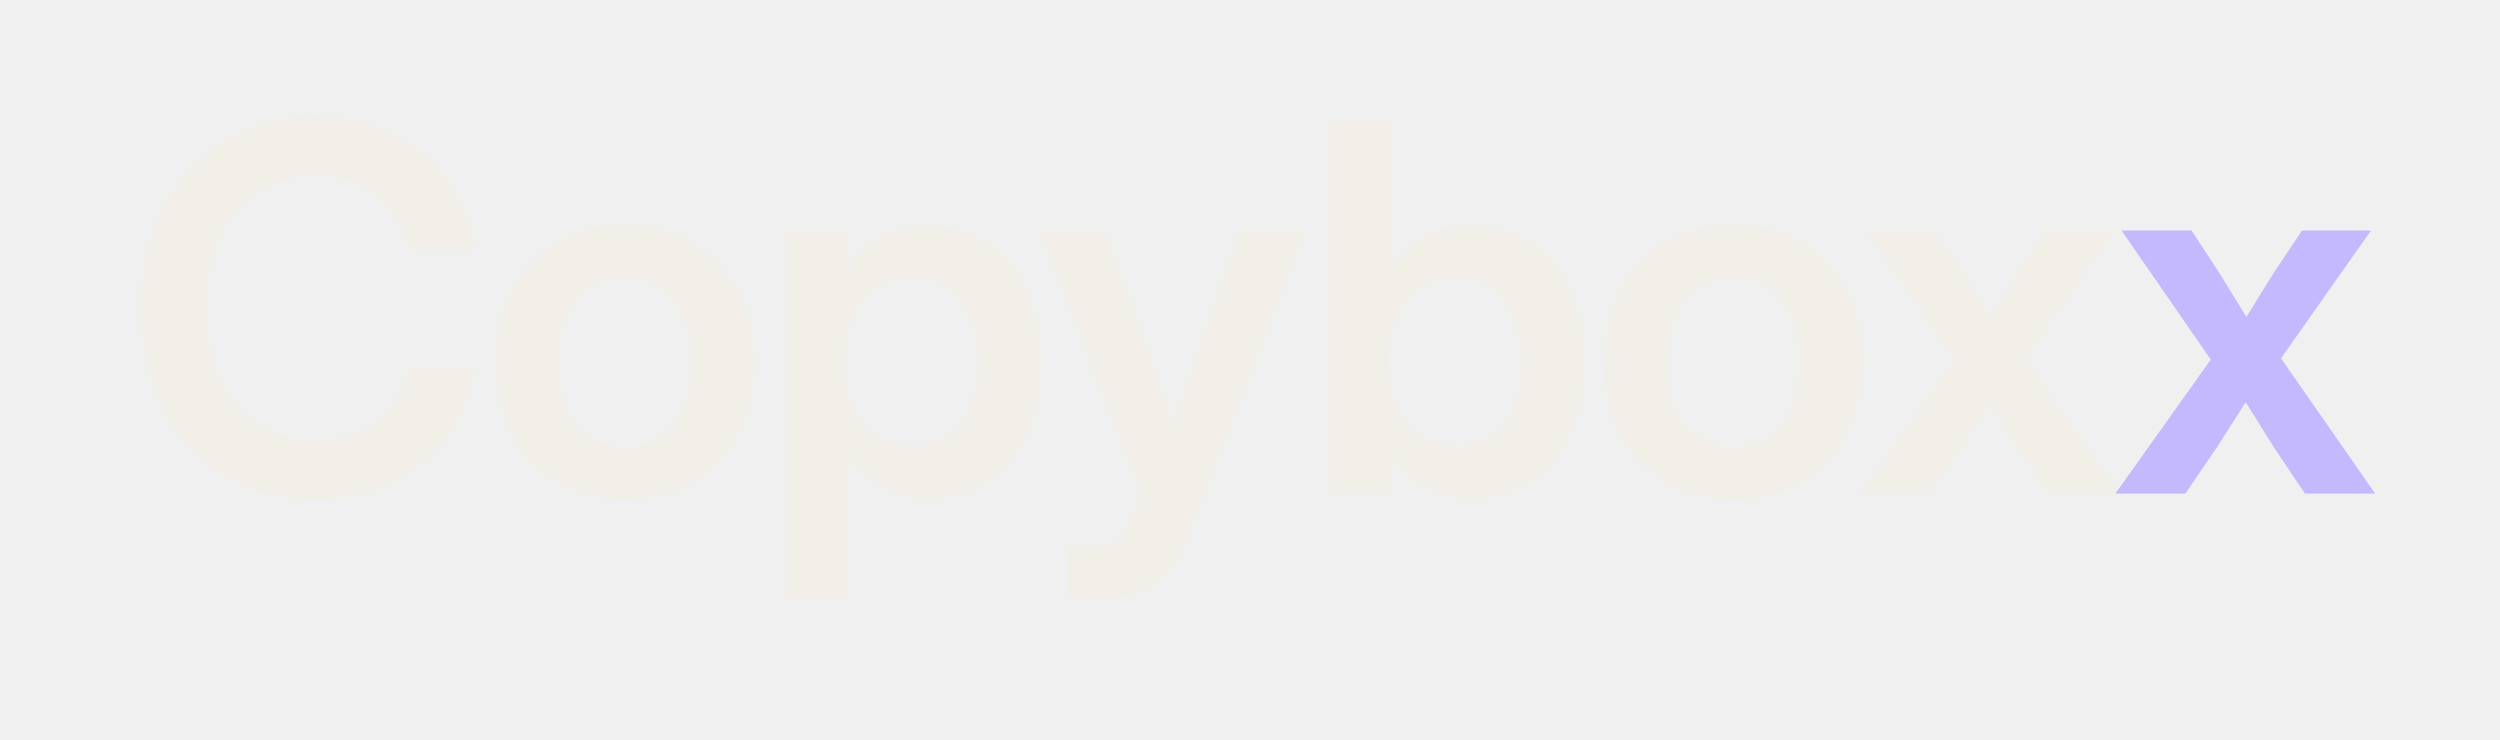
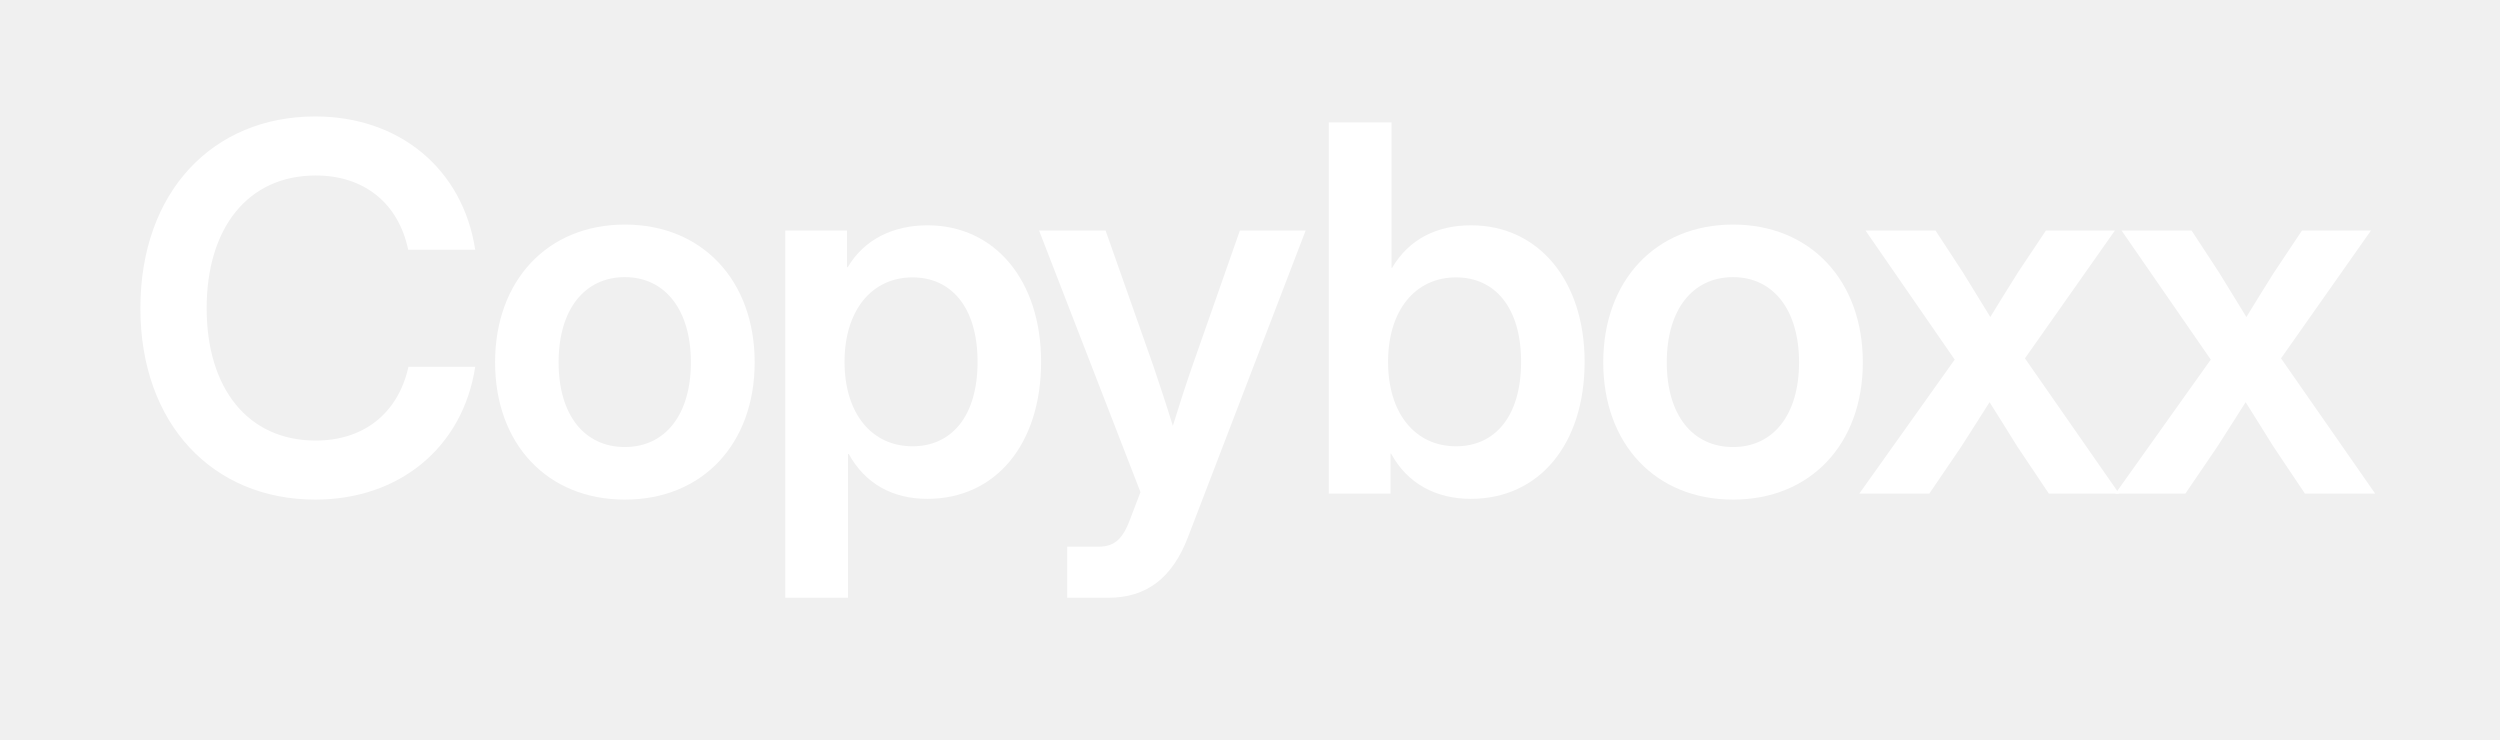
<svg xmlns="http://www.w3.org/2000/svg" viewBox="0 0 490 145" width="490" height="145">
-   <path fill="#f1efe7" transform="translate(24.00 96.75)" d="M37.793 1.172C54.199 1.172 66.699 -8.984 69.141 -24.854H56.055C54.004 -15.625 47.168 -10.4 37.891 -10.4C24.512 -10.4 16.504 -20.703 16.504 -36.328C16.504 -52.051 24.561 -62.354 37.891 -62.354C47.217 -62.354 54.053 -57.08 56.006 -47.803H69.141C66.699 -63.721 54.199 -73.926 37.793 -73.926C17.725 -73.926 3.516 -59.18 3.516 -36.328C3.516 -13.623 17.725 1.172 37.793 1.172Z" />
-   <path fill="#f1efe7" transform="translate(93.96 96.75)" d="M28.516 1.172C43.701 1.172 53.955 -9.717 53.955 -25.732C53.955 -41.748 43.701 -52.734 28.516 -52.734C13.33 -52.734 3.076 -41.748 3.076 -25.732C3.076 -9.717 13.33 1.172 28.516 1.172ZM28.516 -9.131C20.557 -9.131 15.527 -15.43 15.527 -25.732C15.527 -36.084 20.605 -42.432 28.516 -42.432C36.377 -42.432 41.455 -36.035 41.455 -25.732C41.455 -15.479 36.426 -9.131 28.516 -9.131Z" />
-   <path fill="#f1efe7" transform="translate(148.44 96.75)" d="M5.469 20.41H17.773V-7.764H17.92C21.143 -1.904 26.562 1.025 33.301 1.025C46.777 1.025 55.615 -9.766 55.615 -25.83C55.615 -41.699 46.631 -52.588 33.35 -52.588C26.66 -52.588 20.947 -49.854 17.725 -44.385H17.578V-51.562H5.469ZM30.42 -9.277C22.363 -9.277 17.09 -15.771 17.09 -25.83C17.09 -35.84 22.363 -42.383 30.42 -42.383C38.037 -42.383 43.164 -36.475 43.164 -25.83C43.164 -15.137 38.037 -9.277 30.42 -9.277Z" />
-   <path fill="#f1efe7" transform="translate(202.78 96.75)" d="M6.396 20.41H14.453C21.924 20.41 27.002 16.553 30.078 8.496L53.125 -51.562H40.234L30.811 -24.707C29.492 -20.898 28.271 -17.09 27.1 -13.281C25.928 -17.09 24.658 -20.898 23.389 -24.707L13.916 -51.562H0.879L20.752 -0.293L18.848 4.688C17.383 8.74 15.82 10.4 12.5 10.4H6.396Z" />
-   <path fill="#f1efe7" transform="translate(254.97 96.75)" d="M33.301 1.025C46.777 1.025 55.615 -9.766 55.615 -25.83C55.615 -41.699 46.631 -52.588 33.35 -52.588C26.66 -52.588 21.191 -49.902 17.871 -44.238H17.773V-72.754H5.469V0.0H17.578V-7.861H17.676C20.898 -1.904 26.562 1.025 33.301 1.025ZM30.42 -9.277C22.363 -9.277 17.09 -15.771 17.09 -25.83C17.09 -35.84 22.363 -42.383 30.42 -42.383C38.037 -42.383 43.164 -36.475 43.164 -25.83C43.164 -15.137 38.037 -9.277 30.42 -9.277Z" />
-   <path fill="#f1efe7" transform="translate(311.16 96.75)" d="M28.516 1.172C43.701 1.172 53.955 -9.717 53.955 -25.732C53.955 -41.748 43.701 -52.734 28.516 -52.734C13.33 -52.734 3.076 -41.748 3.076 -25.732C3.076 -9.717 13.33 1.172 28.516 1.172ZM28.516 -9.131C20.557 -9.131 15.527 -15.43 15.527 -25.732C15.527 -36.084 20.605 -42.432 28.516 -42.432C36.377 -42.432 41.455 -36.035 41.455 -25.732C41.455 -15.479 36.426 -9.131 28.516 -9.131Z" />
-   <path fill="#f1efe7" transform="translate(363.54 96.75)" d="M0.879 0.0H14.6L20.85 -9.18C22.803 -12.207 24.609 -15.088 26.416 -17.92C28.223 -15.088 29.98 -12.207 31.885 -9.18L38.037 0.0H51.807L33.35 -26.514L50.977 -51.562H37.451L31.982 -43.359C30.078 -40.332 28.32 -37.5 26.562 -34.619C24.805 -37.5 23.047 -40.332 21.191 -43.359L15.82 -51.562H2.1L19.58 -26.27Z" />
-   <path fill="#c4b9ff" transform="translate(413.73 96.75)" d="M0.879 0.0H14.6L20.85 -9.18C22.803 -12.207 24.609 -15.088 26.416 -17.92C28.223 -15.088 29.98 -12.207 31.885 -9.18L38.037 0.0H51.807L33.35 -26.514L50.977 -51.562H37.451L31.982 -43.359C30.078 -40.332 28.32 -37.5 26.562 -34.619C24.805 -37.5 23.047 -40.332 21.191 -43.359L15.82 -51.562H2.1L19.58 -26.27Z" />
+   <path fill="#ffffff" transform="translate(24.00 96.75)" d="M37.793 1.172C54.199 1.172 66.699 -8.984 69.141 -24.854H56.055C54.004 -15.625 47.168 -10.4 37.891 -10.4C24.512 -10.4 16.504 -20.703 16.504 -36.328C16.504 -52.051 24.561 -62.354 37.891 -62.354C47.217 -62.354 54.053 -57.08 56.006 -47.803H69.141C66.699 -63.721 54.199 -73.926 37.793 -73.926C17.725 -73.926 3.516 -59.18 3.516 -36.328C3.516 -13.623 17.725 1.172 37.793 1.172Z" />
+   <path fill="#ffffff" transform="translate(93.96 96.75)" d="M28.516 1.172C43.701 1.172 53.955 -9.717 53.955 -25.732C53.955 -41.748 43.701 -52.734 28.516 -52.734C13.33 -52.734 3.076 -41.748 3.076 -25.732C3.076 -9.717 13.33 1.172 28.516 1.172ZM28.516 -9.131C20.557 -9.131 15.527 -15.43 15.527 -25.732C15.527 -36.084 20.605 -42.432 28.516 -42.432C36.377 -42.432 41.455 -36.035 41.455 -25.732C41.455 -15.479 36.426 -9.131 28.516 -9.131Z" />
+   <path fill="#ffffff" transform="translate(148.44 96.75)" d="M5.469 20.41H17.773V-7.764H17.92C21.143 -1.904 26.562 1.025 33.301 1.025C46.777 1.025 55.615 -9.766 55.615 -25.83C55.615 -41.699 46.631 -52.588 33.35 -52.588C26.66 -52.588 20.947 -49.854 17.725 -44.385H17.578V-51.562H5.469ZM30.42 -9.277C22.363 -9.277 17.09 -15.771 17.09 -25.83C17.09 -35.84 22.363 -42.383 30.42 -42.383C38.037 -42.383 43.164 -36.475 43.164 -25.83C43.164 -15.137 38.037 -9.277 30.42 -9.277Z" />
+   <path fill="#ffffff" transform="translate(202.78 96.75)" d="M6.396 20.41H14.453C21.924 20.41 27.002 16.553 30.078 8.496L53.125 -51.562H40.234L30.811 -24.707C29.492 -20.898 28.271 -17.09 27.1 -13.281C25.928 -17.09 24.658 -20.898 23.389 -24.707L13.916 -51.562H0.879L20.752 -0.293L18.848 4.688C17.383 8.74 15.82 10.4 12.5 10.4H6.396Z" />
+   <path fill="#ffffff" transform="translate(254.97 96.75)" d="M33.301 1.025C46.777 1.025 55.615 -9.766 55.615 -25.83C55.615 -41.699 46.631 -52.588 33.35 -52.588C26.66 -52.588 21.191 -49.902 17.871 -44.238H17.773V-72.754H5.469V0.0H17.578V-7.861H17.676C20.898 -1.904 26.562 1.025 33.301 1.025ZM30.42 -9.277C22.363 -9.277 17.09 -15.771 17.09 -25.83C17.09 -35.84 22.363 -42.383 30.42 -42.383C38.037 -42.383 43.164 -36.475 43.164 -25.83C43.164 -15.137 38.037 -9.277 30.42 -9.277Z" />
+   <path fill="#ffffff" transform="translate(311.16 96.75)" d="M28.516 1.172C43.701 1.172 53.955 -9.717 53.955 -25.732C53.955 -41.748 43.701 -52.734 28.516 -52.734C13.33 -52.734 3.076 -41.748 3.076 -25.732C3.076 -9.717 13.33 1.172 28.516 1.172ZM28.516 -9.131C20.557 -9.131 15.527 -15.43 15.527 -25.732C15.527 -36.084 20.605 -42.432 28.516 -42.432C36.377 -42.432 41.455 -36.035 41.455 -25.732C41.455 -15.479 36.426 -9.131 28.516 -9.131Z" />
+   <path fill="#ffffff" transform="translate(363.54 96.75)" d="M0.879 0.0H14.6L20.85 -9.18C22.803 -12.207 24.609 -15.088 26.416 -17.92C28.223 -15.088 29.98 -12.207 31.885 -9.18L38.037 0.0H51.807L33.35 -26.514L50.977 -51.562H37.451L31.982 -43.359C30.078 -40.332 28.32 -37.5 26.562 -34.619C24.805 -37.5 23.047 -40.332 21.191 -43.359L15.82 -51.562H2.1L19.58 -26.27Z" />
+   <path fill="#ffffff" transform="translate(413.73 96.75)" d="M0.879 0.0H14.6L20.85 -9.18C22.803 -12.207 24.609 -15.088 26.416 -17.92C28.223 -15.088 29.98 -12.207 31.885 -9.18L38.037 0.0H51.807L33.35 -26.514L50.977 -51.562H37.451L31.982 -43.359C30.078 -40.332 28.32 -37.5 26.562 -34.619C24.805 -37.5 23.047 -40.332 21.191 -43.359L15.82 -51.562H2.1L19.58 -26.27Z" />
</svg>
